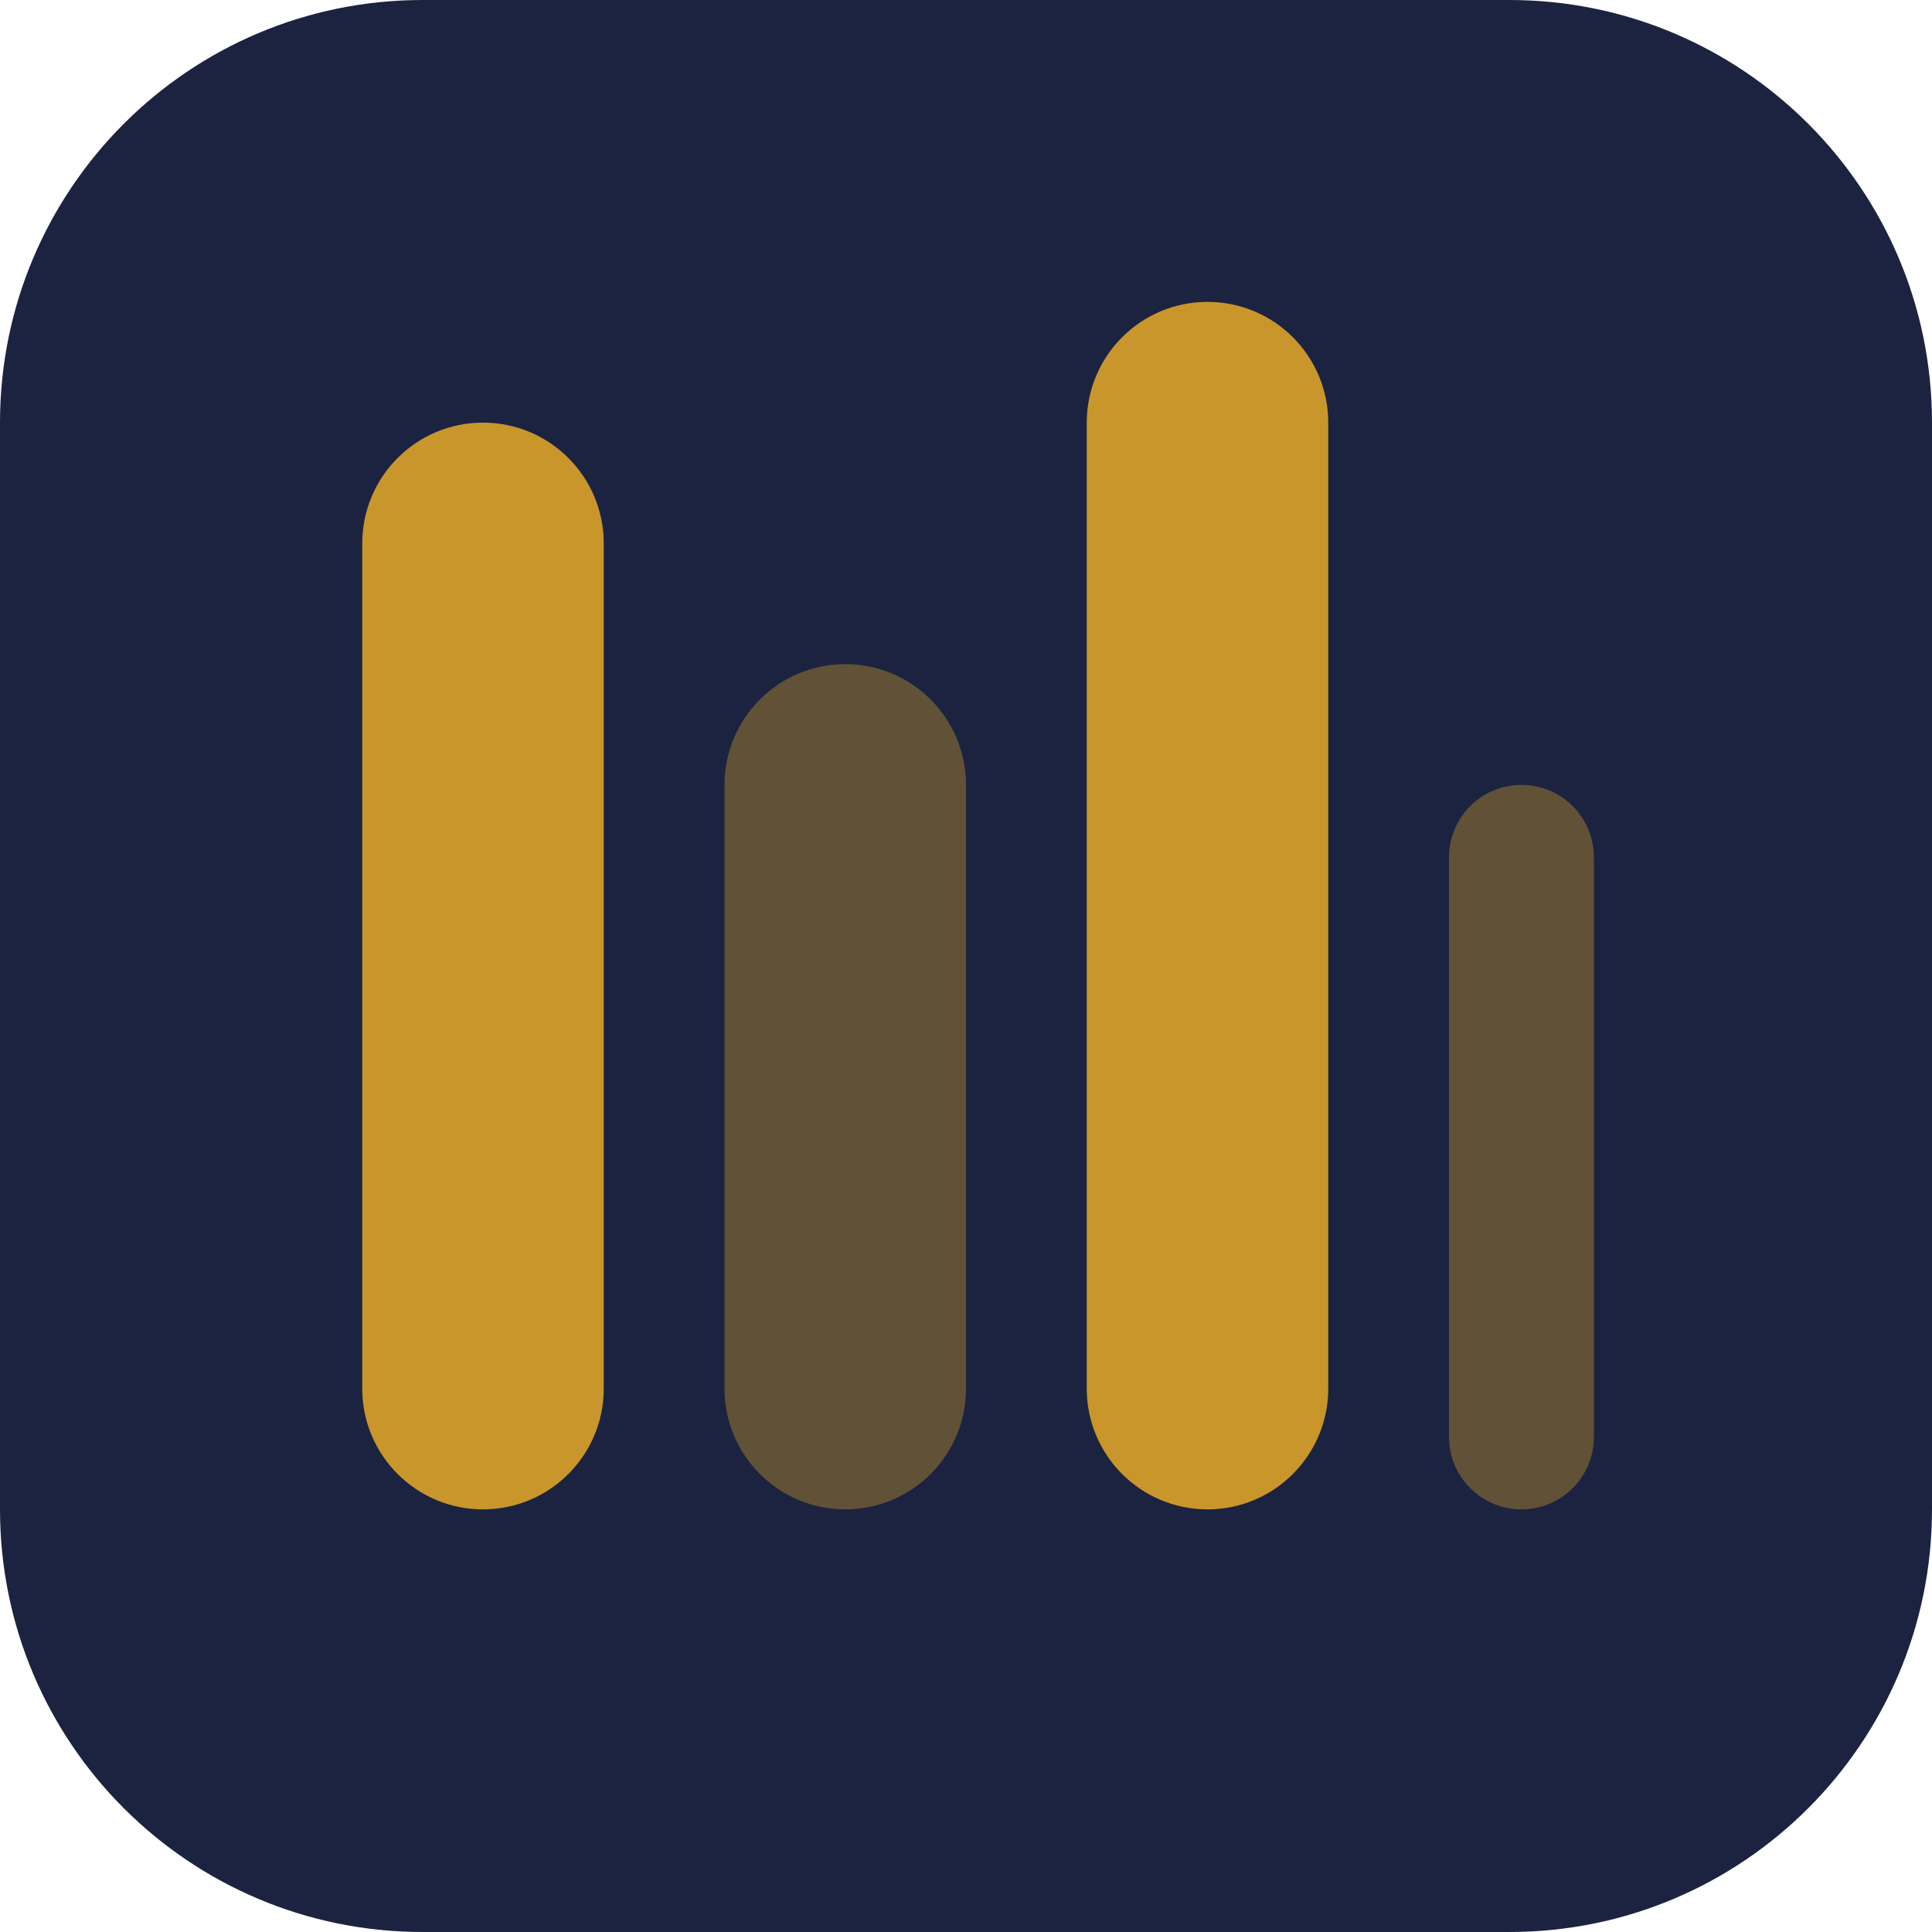
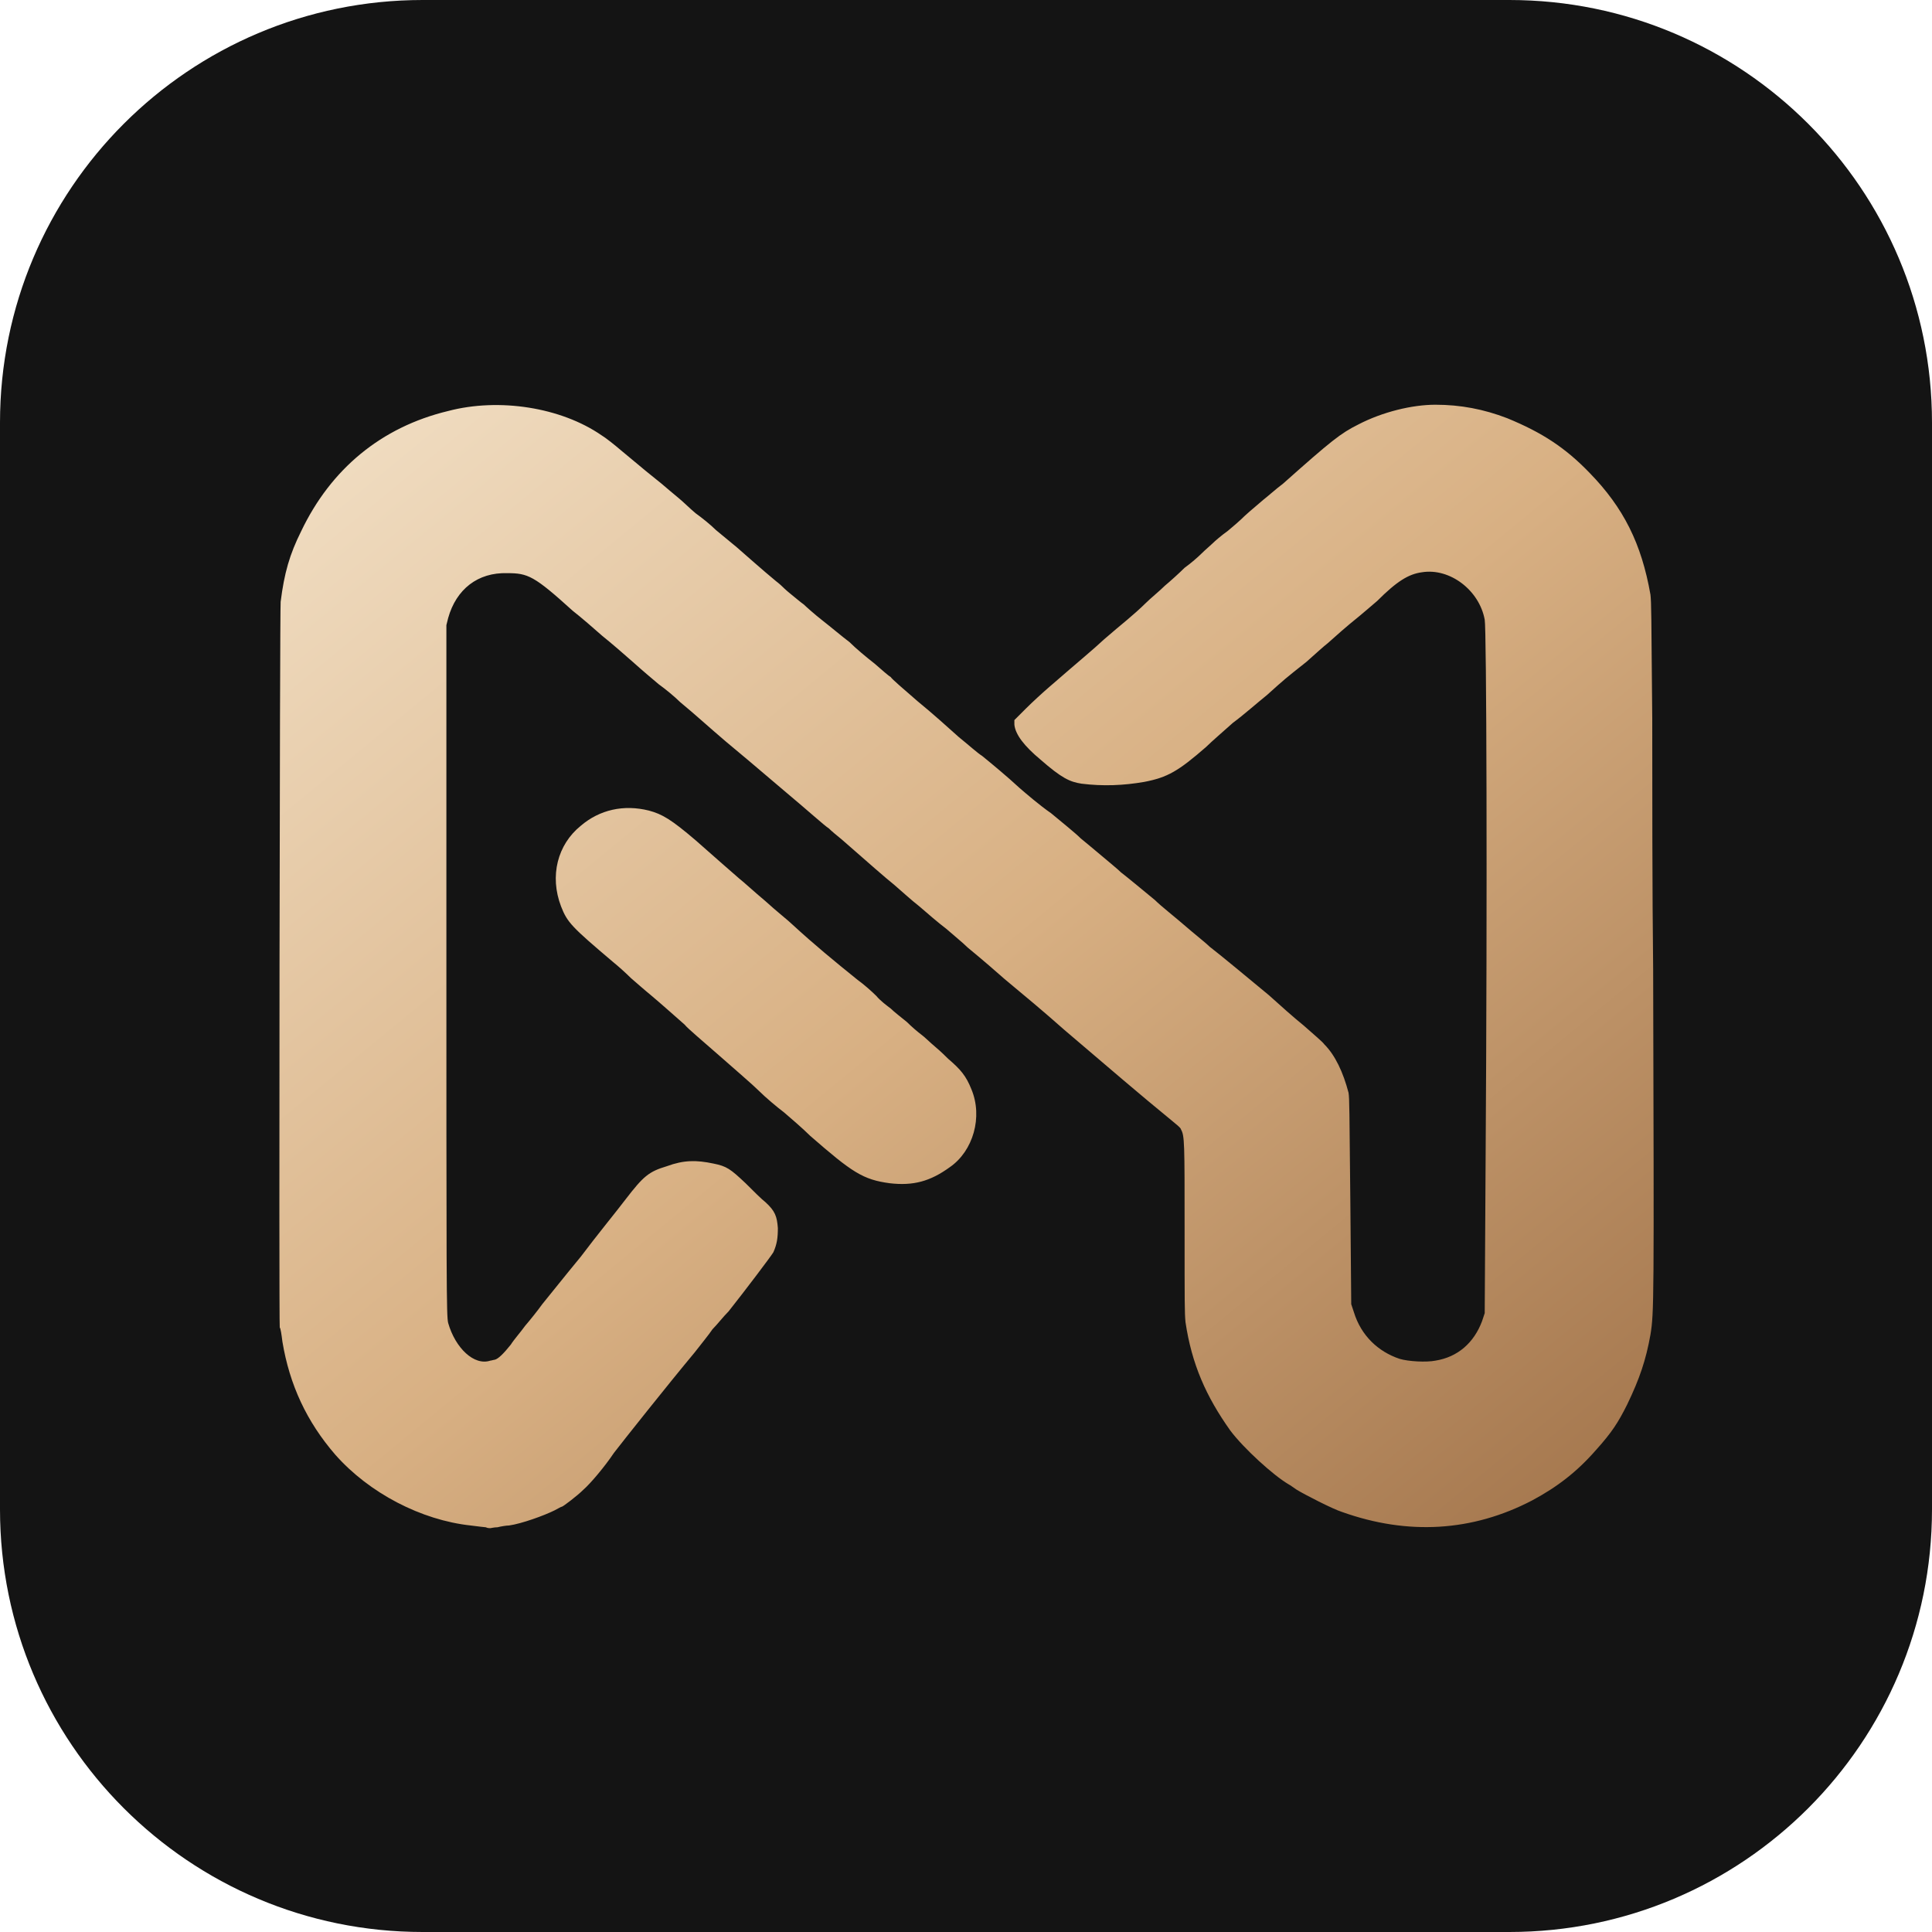
- <svg xmlns="http://www.w3.org/2000/svg" viewBox="0 0 32 32">
-   <rect width="32" height="32" rx="7" fill="#1b2340" />
-   <g transform="translate(4 4)">
-     <rect x="2" y="3" width="4" height="18" rx="2" fill="#c9962b" />
-     <rect x="8" y="7" width="4" height="14" rx="2" fill="#c9962b" opacity="0.4" />
-     <rect x="14" y="1" width="4" height="20" rx="2" fill="#c9962b" />
-     <rect x="20" y="9" width="2.4" height="12" rx="1.2" fill="#c9962b" opacity="0.4" />
-   </g>
+ <svg xmlns="http://www.w3.org/2000/svg" viewBox="0 0 64 64">
+   <defs>
+     <linearGradient id="g" x1="0" y1="0" x2="1" y2="1">
+       <stop offset="0" stop-color="#f2e0c6" />
+       <stop offset=".5" stop-color="#d8b083" />
+       <stop offset="1" stop-color="#a1734a" />
+     </linearGradient>
+   </defs>
+   <rect width="64" height="64" rx="14" fill="#141414" />
+   <svg x="9" y="12" width="46" height="40" viewBox="51 72 1550 1269">
+     <path fill="url(#g)" d="M290 1333C289 1333 281 1332 273 1331C218 1325 160 1295 122 1252C90 1215 71 1174 63 1126C62 1118 61 1111 60 1110C59 1104 60 308 61 300C65 268 71 247 84 221C117 152 173 105 248 87C305 72 374 83 419 114C424 117 434 125 441 131C466 152 476 160 486 168C492 173 500 180 505 184C510 188 518 196 524 201C531 206 541 214 547 220C553 225 564 234 570 239C603 268 608 272 614 277C618 280 621 283 621 283C621 283 625 287 630 291C635 295 642 301 645 303C647 305 657 314 666 321C675 328 688 339 696 345C703 352 715 362 724 369C732 376 740 383 742 384C743 386 757 398 772 411C788 424 808 442 818 451C828 459 839 469 844 472C855 481 872 495 886 508C893 514 908 527 921 536C933 546 948 558 954 564C960 569 971 578 978 584C985 590 995 598 999 602C1008 609 1020 619 1037 633C1044 640 1056 649 1078 668C1085 674 1094 681 1098 685C1111 695 1141 720 1164 739C1175 749 1193 765 1203 773C1213 782 1224 791 1226 794C1238 806 1247 825 1253 848C1254 854 1254 867 1255 969L1256 1084L1259 1093C1267 1119 1286 1137 1310 1145C1320 1148 1340 1149 1350 1147C1375 1143 1393 1127 1402 1103L1405 1094L1406 922C1408 623 1407 330 1405 320C1399 287 1366 262 1335 267C1320 269 1307 277 1285 299C1279 304 1270 312 1265 316C1250 328 1239 338 1230 346C1226 349 1215 359 1206 367C1182 386 1182 386 1162 404C1152 412 1135 427 1124 435C1114 444 1100 456 1094 462C1063 489 1051 496 1025 501C1002 505 979 506 955 503C942 501 933 497 909 476C891 461 881 448 880 437L880 432L893 419C900 412 912 401 919 395C957 362 966 355 980 342C988 335 1000 325 1006 320C1012 315 1021 307 1026 302C1032 296 1042 288 1048 282C1054 277 1064 268 1070 262C1077 257 1085 250 1089 246C1093 242 1099 237 1101 235C1104 232 1111 226 1118 221C1124 216 1131 210 1133 208C1138 203 1145 197 1158 186C1162 183 1172 174 1180 168C1234 120 1244 112 1264 102C1291 88 1324 80 1350 80C1378 80 1404 85 1430 95C1469 111 1495 128 1522 156C1560 195 1580 235 1590 292C1591 301 1591 313 1592 430C1592 501 1592 627 1593 710C1594 1084 1594 1093 1590 1118C1585 1146 1578 1167 1564 1196C1554 1216 1547 1227 1529 1247C1508 1271 1486 1288 1458 1303C1391 1338 1319 1342 1246 1316C1236 1313 1203 1296 1195 1291C1192 1289 1188 1286 1186 1285C1169 1275 1136 1245 1121 1225C1094 1187 1078 1151 1071 1104C1070 1093 1070 1085 1070 999C1070 904 1070 896 1066 889C1066 887 1059 882 1052 876C1025 854 984 819 936 778C910 755 893 741 869 721C860 713 845 700 828 686C823 681 812 672 804 665C796 659 782 647 774 640C765 633 753 622 746 616C736 608 719 593 687 565C682 561 676 556 673 553C667 549 653 536 622 510C588 481 576 471 558 456C538 439 524 426 507 412C501 406 490 397 483 392C477 387 464 376 454 367C445 359 430 346 420 338C411 330 396 317 387 310C344 271 337 268 314 268C281 267 257 286 248 318L246 326L246 643C246 1067 246 1097 248 1105C256 1133 277 1153 295 1147C296 1147 299 1146 300 1146C304 1145 310 1139 318 1129C321 1124 329 1115 334 1108C340 1101 348 1091 353 1084C358 1078 377 1054 396 1031C414 1007 437 979 446 967C466 941 472 936 492 930C511 923 525 923 544 927C559 930 563 933 580 949C588 957 598 967 602 970C613 980 615 986 616 999C616 1010 615 1017 611 1026C608 1031 580 1068 561 1092C555 1098 548 1107 543 1112C539 1118 530 1129 523 1138C493 1174 443 1237 433 1250C423 1265 407 1284 399 1291C392 1298 376 1310 375 1310C374 1310 371 1312 367 1314C355 1320 330 1329 316 1331C313 1331 307 1332 303 1333C299 1333 296 1334 295 1334C294 1334 292 1334 290 1333Z M741 949C711 945 699 937 652 896C644 888 630 876 623 870C615 864 602 853 595 846C588 839 567 821 550 806C533 791 515 776 512 772C504 765 485 748 473 738C468 734 459 726 452 720C446 714 437 706 432 702C386 663 381 658 374 640C361 606 370 571 396 550C417 532 444 526 472 533C487 537 497 543 524 566C541 581 566 603 573 609C577 612 590 624 602 634C614 645 628 656 632 660C657 683 679 701 705 722C712 727 721 735 726 740C730 745 738 751 742 754C746 758 754 764 760 769C765 774 772 780 776 783C779 785 786 792 792 797C798 802 804 808 806 810C820 822 826 829 832 844C845 875 834 913 808 931C786 947 767 952 741 949Z" />
+   </svg>
</svg>
